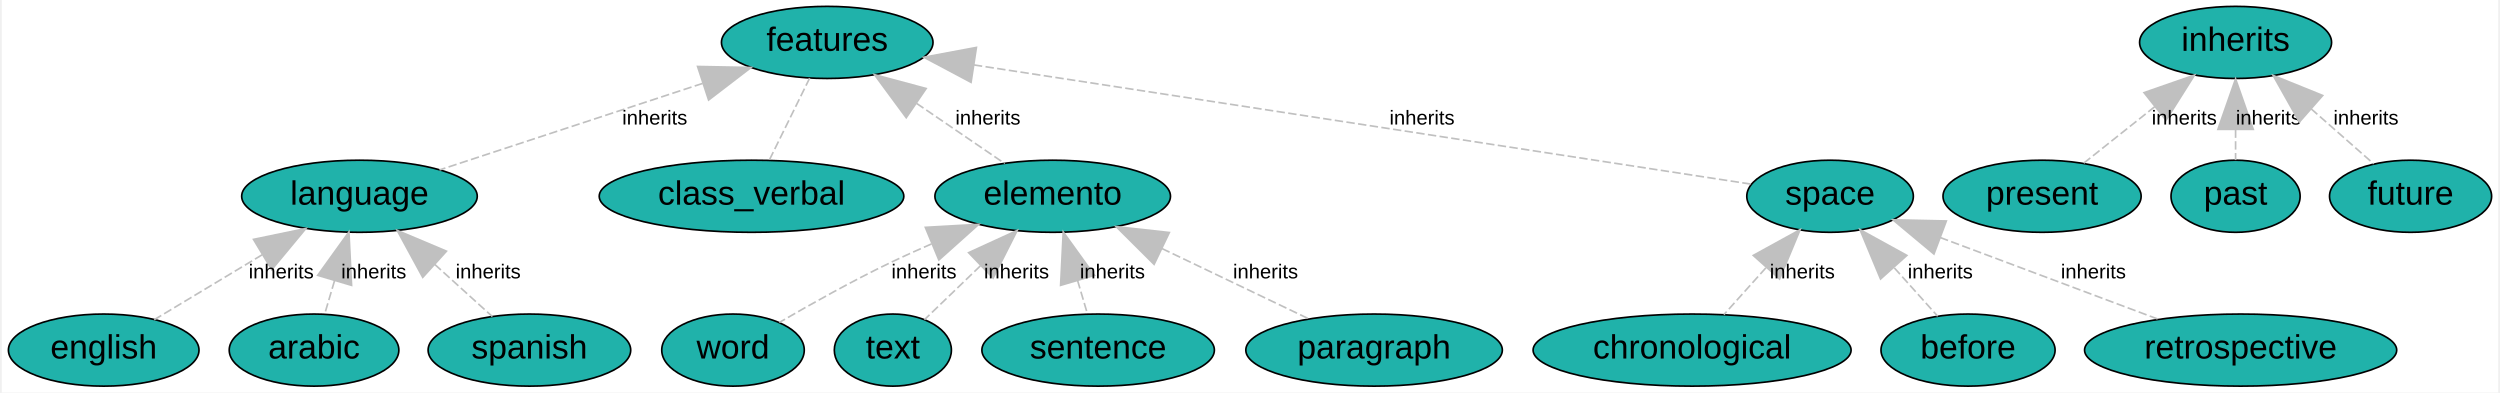
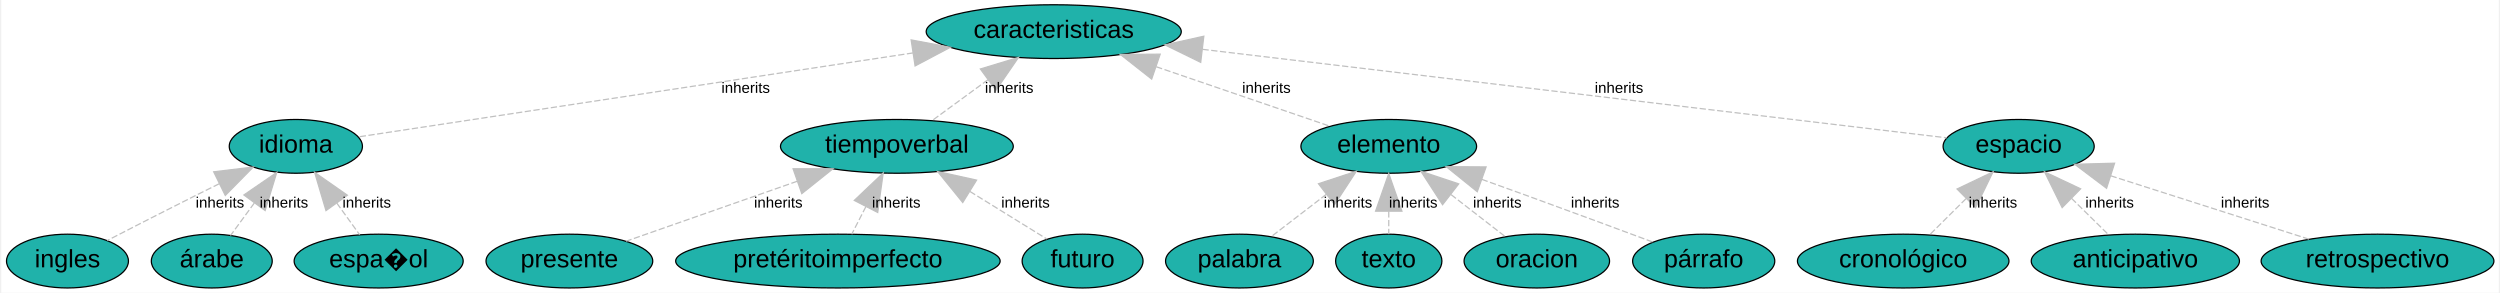
- <svg xmlns="http://www.w3.org/2000/svg" width="1484pt" height="233pt" viewBox="0.00 0.00 1483.65 233.28">
+ <svg xmlns="http://www.w3.org/2000/svg" width="1990pt" height="233pt" viewBox="0.00 0.00 1990.42 233.28">
  <g id="graph0" class="graph" transform="scale(1 1) rotate(0) translate(4 229.2792)">
-     <polygon fill="#ffffff" stroke="transparent" points="-4,4 -4,-229.279 1479.652,-229.279 1479.652,4 -4,4" />
+     <polygon fill="#ffffff" stroke="transparent" points="-4,4 -4,-229.279 1986.421,-229.279 1986.421,4 -4,4" />
    <g id="node1" class="node">
-       <ellipse fill="#20b2aa" stroke="#000000" cx="430.568" cy="-21.213" rx="42.353" ry="21.429" />
-       <text text-anchor="middle" x="430.568" y="-16.213" font-family="Arial" font-size="20.00" fill="#000000">word</text>
+       <ellipse fill="#20b2aa" stroke="#000000" cx="982.79" cy="-21.213" rx="58.88" ry="21.429" />
+       <text text-anchor="middle" x="982.79" y="-16.213" font-family="Arial" font-size="20.00" fill="#000000">palabra</text>
    </g>
    <g id="node2" class="node">
-       <ellipse fill="#20b2aa" stroke="#000000" cx="1000.568" cy="-21.213" rx="94.505" ry="21.429" />
-       <text text-anchor="middle" x="1000.568" y="-16.213" font-family="Arial" font-size="20.00" fill="#000000">chronological</text>
+       <ellipse fill="#20b2aa" stroke="#000000" cx="1511.79" cy="-21.213" rx="84.292" ry="21.429" />
+       <text text-anchor="middle" x="1511.79" y="-16.213" font-family="Arial" font-size="20.00" fill="#000000">cronológico</text>
    </g>
    <g id="node3" class="node">
-       <ellipse fill="#20b2aa" stroke="#000000" cx="1208.569" cy="-112.64" rx="58.88" ry="21.429" />
-       <text text-anchor="middle" x="1208.569" y="-107.64" font-family="Arial" font-size="20.00" fill="#000000">present</text>
+       <ellipse fill="#20b2aa" stroke="#000000" cx="448.79" cy="-21.213" rx="66.436" ry="21.429" />
+       <text text-anchor="middle" x="448.79" y="-16.213" font-family="Arial" font-size="20.00" fill="#000000">presente</text>
    </g>
    <g id="node4" class="node">
-       <ellipse fill="#20b2aa" stroke="#000000" cx="1164.569" cy="-21.213" rx="51.738" ry="21.429" />
-       <text text-anchor="middle" x="1164.569" y="-16.213" font-family="Arial" font-size="20.00" fill="#000000">before</text>
+       <ellipse fill="#20b2aa" stroke="#000000" cx="1696.79" cy="-21.213" rx="82.964" ry="21.429" />
+       <text text-anchor="middle" x="1696.79" y="-16.213" font-family="Arial" font-size="20.00" fill="#000000">anticipativo</text>
    </g>
    <g id="node5" class="node">
-       <ellipse fill="#20b2aa" stroke="#000000" cx="208.569" cy="-112.64" rx="70.007" ry="21.429" />
-       <text text-anchor="middle" x="208.569" y="-107.64" font-family="Arial" font-size="20.00" fill="#000000">language</text>
+       <ellipse fill="#20b2aa" stroke="#000000" cx="230.79" cy="-112.64" rx="53.066" ry="21.429" />
+       <text text-anchor="middle" x="230.79" y="-107.64" font-family="Arial" font-size="20.00" fill="#000000">idioma</text>
+     </g>
+     <g id="node10" class="node">
+       <ellipse fill="#20b2aa" stroke="#000000" cx="48.79" cy="-21.213" rx="48.582" ry="21.429" />
+       <text text-anchor="middle" x="48.79" y="-16.213" font-family="Arial" font-size="20.00" fill="#000000">ingles</text>
+     </g>
+     <g id="edge3" class="edge">
+       <path fill="none" stroke="#c0c0c0" stroke-dasharray="5,2" d="M169.708,-82.835C163.313,-79.674 156.914,-76.494 150.79,-73.426 127.135,-61.575 100.527,-47.945 80.421,-37.583" />
+       <polygon fill="#c0c0c0" stroke="#c0c0c0" points="165.304,-92.37 196.86,-96.17 174.561,-73.52 165.304,-92.37" />
+       <text text-anchor="middle" x="170.29" y="-63.826" font-family="Arial" font-size="12.00" fill="#000000">inherits</text>
+     </g>
+     <g id="node14" class="node">
+       <ellipse fill="#20b2aa" stroke="#000000" cx="163.79" cy="-21.213" rx="48.167" ry="21.429" />
+       <text text-anchor="middle" x="163.79" y="-16.213" font-family="Arial" font-size="20.00" fill="#000000">árabe</text>
+     </g>
+     <g id="edge4" class="edge">
+       <path fill="none" stroke="#c0c0c0" stroke-dasharray="5,2" d="M197.726,-67.521C191.055,-58.418 184.361,-49.284 178.703,-41.562" />
+       <polygon fill="#c0c0c0" stroke="#c0c0c0" points="189.385,-73.902 215.587,-91.894 206.323,-61.489 189.385,-73.902" />
+       <text text-anchor="middle" x="221.29" y="-63.826" font-family="Arial" font-size="12.00" fill="#000000">inherits</text>
+     </g>
+     <g id="node15" class="node">
+       <ellipse fill="#20b2aa" stroke="#000000" cx="296.79" cy="-21.213" rx="67.351" ry="21.429" />
+       <text text-anchor="middle" x="296.79" y="-16.213" font-family="Arial" font-size="20.00" fill="#000000">espa�ol</text>
+     </g>
+     <g id="edge2" class="edge">
+       <path fill="none" stroke="#c0c0c0" stroke-dasharray="5,2" d="M263.397,-67.472C269.778,-58.632 276.179,-49.765 281.645,-42.194" />
+       <polygon fill="#c0c0c0" stroke="#c0c0c0" points="254.813,-61.423 245.767,-91.894 271.84,-73.715 254.813,-61.423" />
+       <text text-anchor="middle" x="287.29" y="-63.826" font-family="Arial" font-size="12.00" fill="#000000">inherits</text>
+     </g>
+     <g id="node6" class="node">
+       <ellipse fill="#20b2aa" stroke="#000000" cx="709.79" cy="-112.64" rx="92.762" ry="21.429" />
+       <text text-anchor="middle" x="709.79" y="-107.64" font-family="Arial" font-size="20.00" fill="#000000">tiempoverbal</text>
+     </g>
+     <g id="edge6" class="edge">
+       <path fill="none" stroke="#c0c0c0" stroke-dasharray="5,2" d="M630.414,-84.835C585.685,-69.166 531.439,-50.164 493.94,-37.029" />
+       <polygon fill="#c0c0c0" stroke="#c0c0c0" points="627.063,-94.786 658.847,-94.795 634.005,-74.967 627.063,-94.786" />
+       <text text-anchor="middle" x="615.29" y="-63.826" font-family="Arial" font-size="12.00" fill="#000000">inherits</text>
    </g>
    <g id="node11" class="node">
-       <ellipse fill="#20b2aa" stroke="#000000" cx="56.569" cy="-21.213" rx="56.637" ry="21.429" />
-       <text text-anchor="middle" x="56.569" y="-16.213" font-family="Arial" font-size="20.00" fill="#000000">english</text>
+       <ellipse fill="#20b2aa" stroke="#000000" cx="662.79" cy="-21.213" rx="129.301" ry="21.429" />
+       <text text-anchor="middle" x="662.79" y="-16.213" font-family="Arial" font-size="20.00" fill="#000000">pretéritoimperfecto</text>
    </g>
-     <g id="edge3" class="edge">
-       <path fill="none" stroke="#c0c0c0" stroke-dasharray="5,2" d="M150.738,-77.856C128.874,-64.704 104.878,-50.271 86.581,-39.266" />
-       <polygon fill="#c0c0c0" stroke="#c0c0c0" points="145.584,-87.008 176.704,-93.474 156.409,-69.013 145.584,-87.008" />
-       <text text-anchor="middle" x="162.069" y="-63.826" font-family="Arial" font-size="12.00" fill="#000000">inherits</text>
-     </g>
-     <g id="node15" class="node">
-       <ellipse fill="#20b2aa" stroke="#000000" cx="181.569" cy="-21.213" rx="50.41" ry="21.429" />
-       <text text-anchor="middle" x="181.569" y="-16.213" font-family="Arial" font-size="20.00" fill="#000000">arabic</text>
-     </g>
-     <g id="edge4" class="edge">
-       <path fill="none" stroke="#c0c0c0" stroke-dasharray="5,2" d="M193.742,-62.435C191.649,-55.349 189.6,-48.408 187.797,-42.303" />
-       <polygon fill="#c0c0c0" stroke="#c0c0c0" points="183.739,-65.637 202.306,-91.435 203.88,-59.689 183.739,-65.637" />
-       <text text-anchor="middle" x="217.069" y="-63.826" font-family="Arial" font-size="12.00" fill="#000000">inherits</text>
+     <g id="edge8" class="edge">
+       <path fill="none" stroke="#c0c0c0" stroke-dasharray="5,2" d="M685.117,-64.645C681.147,-56.921 677.221,-49.284 673.795,-42.62" />
+       <polygon fill="#c0c0c0" stroke="#c0c0c0" points="675.835,-69.554 698.889,-91.435 694.512,-59.953 675.835,-69.554" />
+       <text text-anchor="middle" x="709.29" y="-63.826" font-family="Arial" font-size="12.00" fill="#000000">inherits</text>
    </g>
    <g id="node16" class="node">
-       <ellipse fill="#20b2aa" stroke="#000000" cx="309.568" cy="-21.213" rx="60.208" ry="21.429" />
-       <text text-anchor="middle" x="309.568" y="-16.213" font-family="Arial" font-size="20.00" fill="#000000">spanish</text>
+       <ellipse fill="#20b2aa" stroke="#000000" cx="857.79" cy="-21.213" rx="48.167" ry="21.429" />
+       <text text-anchor="middle" x="857.79" y="-16.213" font-family="Arial" font-size="20.00" fill="#000000">futuro</text>
    </g>
-     <g id="edge2" class="edge">
-       <path fill="none" stroke="#c0c0c0" stroke-dasharray="5,2" d="M253.263,-72.182C265.156,-61.416 277.485,-50.255 287.563,-41.132" />
-       <polygon fill="#c0c0c0" stroke="#c0c0c0" points="246.178,-64.432 230.984,-92.349 260.271,-80.001 246.178,-64.432" />
-       <text text-anchor="middle" x="285.068" y="-63.826" font-family="Arial" font-size="12.00" fill="#000000">inherits</text>
-     </g>
-     <g id="node6" class="node">
-       <ellipse fill="#20b2aa" stroke="#000000" cx="441.568" cy="-112.64" rx="90.519" ry="21.429" />
-       <text text-anchor="middle" x="441.568" y="-107.64" font-family="Arial" font-size="20.00" fill="#000000">class_verbal</text>
+     <g id="edge7" class="edge">
+       <path fill="none" stroke="#c0c0c0" stroke-dasharray="5,2" d="M767.934,-76.722C789.05,-63.677 811.973,-49.516 829.382,-38.763" />
+       <polygon fill="#c0c0c0" stroke="#c0c0c0" points="762.274,-67.876 742.27,-92.576 773.311,-85.742 762.274,-67.876" />
+       <text text-anchor="middle" x="812.29" y="-63.826" font-family="Arial" font-size="12.00" fill="#000000">inherits</text>
    </g>
    <g id="node7" class="node">
-       <ellipse fill="#20b2aa" stroke="#000000" cx="1323.569" cy="-204.066" rx="57.052" ry="21.429" />
-       <text text-anchor="middle" x="1323.569" y="-199.066" font-family="Arial" font-size="20.00" fill="#000000">inherits</text>
+       <ellipse fill="#20b2aa" stroke="#000000" cx="1889.79" cy="-21.213" rx="92.762" ry="21.429" />
+       <text text-anchor="middle" x="1889.79" y="-16.213" font-family="Arial" font-size="20.00" fill="#000000">retrospectivo</text>
    </g>
-     <g id="edge6" class="edge">
-       <path fill="none" stroke="#c0c0c0" stroke-dasharray="5,2" d="M1275.595,-165.927C1260.896,-154.24 1245.342,-141.875 1232.922,-132.001" />
-       <polygon fill="#c0c0c0" stroke="#c0c0c0" points="1269.163,-174.226 1299.18,-184.677 1282.231,-157.788 1269.163,-174.226" />
-       <text text-anchor="middle" x="1293.069" y="-155.253" font-family="Arial" font-size="12.00" fill="#000000">inherits</text>
+     <g id="node8" class="node">
+       <ellipse fill="#20b2aa" stroke="#000000" cx="1101.79" cy="-21.213" rx="42.353" ry="21.429" />
+       <text text-anchor="middle" x="1101.79" y="-16.213" font-family="Arial" font-size="20.00" fill="#000000">texto</text>
+     </g>
+     <g id="node9" class="node">
+       <ellipse fill="#20b2aa" stroke="#000000" cx="1219.79" cy="-21.213" rx="57.965" ry="21.429" />
+       <text text-anchor="middle" x="1219.79" y="-16.213" font-family="Arial" font-size="20.00" fill="#000000">oracion</text>
    </g>
    <g id="node12" class="node">
-       <ellipse fill="#20b2aa" stroke="#000000" cx="1323.569" cy="-112.64" rx="38.368" ry="21.429" />
-       <text text-anchor="middle" x="1323.569" y="-107.64" font-family="Arial" font-size="20.00" fill="#000000">past</text>
+       <ellipse fill="#20b2aa" stroke="#000000" cx="1101.79" cy="-112.64" rx="70.007" ry="21.429" />
+       <text text-anchor="middle" x="1101.79" y="-107.64" font-family="Arial" font-size="20.00" fill="#000000">elemento</text>
    </g>
-     <g id="edge8" class="edge">
-       <path fill="none" stroke="#c0c0c0" stroke-dasharray="5,2" d="M1323.569,-152.356C1323.569,-145.957 1323.569,-139.718 1323.569,-134.151" />
-       <polygon fill="#c0c0c0" stroke="#c0c0c0" points="1313.069,-152.399 1323.569,-182.399 1334.069,-152.399 1313.069,-152.399" />
-       <text text-anchor="middle" x="1343.069" y="-155.253" font-family="Arial" font-size="12.00" fill="#000000">inherits</text>
+     <g id="edge17" class="edge">
+       <path fill="none" stroke="#c0c0c0" stroke-dasharray="5,2" d="M1052.056,-74.429C1036.936,-62.813 1020.952,-50.532 1008.152,-40.699" />
+       <polygon fill="#c0c0c0" stroke="#c0c0c0" points="1045.783,-82.85 1075.969,-92.801 1058.577,-66.198 1045.783,-82.85" />
+       <text text-anchor="middle" x="1069.29" y="-63.826" font-family="Arial" font-size="12.00" fill="#000000">inherits</text>
+     </g>
+     <g id="edge14" class="edge">
+       <path fill="none" stroke="#c0c0c0" stroke-dasharray="5,2" d="M1101.79,-60.93C1101.79,-54.531 1101.79,-48.291 1101.79,-42.724" />
+       <polygon fill="#c0c0c0" stroke="#c0c0c0" points="1091.291,-60.973 1101.79,-90.973 1112.291,-60.973 1091.291,-60.973" />
+       <text text-anchor="middle" x="1121.29" y="-63.826" font-family="Arial" font-size="12.00" fill="#000000">inherits</text>
+     </g>
+     <g id="edge16" class="edge">
+       <path fill="none" stroke="#c0c0c0" stroke-dasharray="5,2" d="M1151.382,-74.216C1166.293,-62.663 1182.027,-50.472 1194.641,-40.699" />
+       <polygon fill="#c0c0c0" stroke="#c0c0c0" points="1144.678,-66.127 1127.395,-92.801 1157.54,-82.727 1144.678,-66.127" />
+       <text text-anchor="middle" x="1188.29" y="-63.826" font-family="Arial" font-size="12.00" fill="#000000">inherits</text>
+     </g>
+     <g id="node18" class="node">
+       <ellipse fill="#20b2aa" stroke="#000000" cx="1352.79" cy="-21.213" rx="56.637" ry="21.429" />
+       <text text-anchor="middle" x="1352.79" y="-16.213" font-family="Arial" font-size="20.00" fill="#000000">párrafo</text>
+     </g>
+     <g id="edge15" class="edge">
+       <path fill="none" stroke="#c0c0c0" stroke-dasharray="5,2" d="M1175.879,-86.368C1187.893,-82.067 1200.193,-77.641 1211.79,-73.426 1245.893,-61.034 1284.531,-46.706 1312.726,-36.197" />
+       <polygon fill="#c0c0c0" stroke="#c0c0c0" points="1172.325,-76.487 1147.594,-96.452 1179.378,-96.267 1172.325,-76.487" />
+       <text text-anchor="middle" x="1266.29" y="-63.826" font-family="Arial" font-size="12.00" fill="#000000">inherits</text>
+     </g>
+     <g id="node13" class="node">
+       <ellipse fill="#20b2aa" stroke="#000000" cx="834.79" cy="-204.066" rx="101.647" ry="21.429" />
+       <text text-anchor="middle" x="834.79" y="-199.066" font-family="Arial" font-size="20.00" fill="#000000">caracteristicas</text>
+     </g>
+     <g id="edge1" class="edge">
+       <path fill="none" stroke="#c0c0c0" stroke-dasharray="5,2" d="M722.679,-187.096C590.503,-167.089 376.67,-134.721 280.473,-120.16" />
+       <polygon fill="#c0c0c0" stroke="#c0c0c0" points="721.155,-197.485 752.389,-191.593 724.298,-176.721 721.155,-197.485" />
+       <text text-anchor="middle" x="589.29" y="-155.253" font-family="Arial" font-size="12.00" fill="#000000">inherits</text>
+     </g>
+     <g id="edge5" class="edge">
+       <path fill="none" stroke="#c0c0c0" stroke-dasharray="5,2" d="M782.408,-165.753C767.082,-154.544 750.923,-142.725 737.749,-133.089" />
+       <polygon fill="#c0c0c0" stroke="#c0c0c0" points="776.325,-174.312 806.738,-183.548 788.722,-157.363 776.325,-174.312" />
+       <text text-anchor="middle" x="799.29" y="-155.253" font-family="Arial" font-size="12.00" fill="#000000">inherits</text>
+     </g>
+     <g id="edge13" class="edge">
+       <path fill="none" stroke="#c0c0c0" stroke-dasharray="5,2" d="M916.439,-176.108C961.899,-160.542 1016.855,-141.723 1055.07,-128.638" />
+       <polygon fill="#c0c0c0" stroke="#c0c0c0" points="912.841,-166.241 887.86,-185.894 919.644,-186.109 912.841,-166.241" />
+       <text text-anchor="middle" x="1004.29" y="-155.253" font-family="Arial" font-size="12.00" fill="#000000">inherits</text>
    </g>
    <g id="node17" class="node">
-       <ellipse fill="#20b2aa" stroke="#000000" cx="1427.569" cy="-112.64" rx="48.167" ry="21.429" />
-       <text text-anchor="middle" x="1427.569" y="-107.64" font-family="Arial" font-size="20.00" fill="#000000">future</text>
-     </g>
-     <g id="edge7" class="edge">
-       <path fill="none" stroke="#c0c0c0" stroke-dasharray="5,2" d="M1368.414,-164.643C1381.313,-153.303 1394.812,-141.436 1405.652,-131.907" />
-       <polygon fill="#c0c0c0" stroke="#c0c0c0" points="1361.478,-156.759 1345.879,-184.453 1375.343,-172.531 1361.478,-156.759" />
-       <text text-anchor="middle" x="1401.069" y="-155.253" font-family="Arial" font-size="12.00" fill="#000000">inherits</text>
-     </g>
-     <g id="node8" class="node">
-       <ellipse fill="#20b2aa" stroke="#000000" cx="1326.569" cy="-21.213" rx="92.762" ry="21.429" />
-       <text text-anchor="middle" x="1326.569" y="-16.213" font-family="Arial" font-size="20.00" fill="#000000">retrospective</text>
-     </g>
-     <g id="node9" class="node">
-       <ellipse fill="#20b2aa" stroke="#000000" cx="525.568" cy="-21.213" rx="34.797" ry="21.429" />
-       <text text-anchor="middle" x="525.568" y="-16.213" font-family="Arial" font-size="20.00" fill="#000000">text</text>
-     </g>
-     <g id="node10" class="node">
-       <ellipse fill="#20b2aa" stroke="#000000" cx="647.568" cy="-21.213" rx="69.094" ry="21.429" />
-       <text text-anchor="middle" x="647.568" y="-16.213" font-family="Arial" font-size="20.00" fill="#000000">sentence</text>
-     </g>
-     <g id="node13" class="node">
-       <ellipse fill="#20b2aa" stroke="#000000" cx="620.568" cy="-112.64" rx="70.007" ry="21.429" />
-       <text text-anchor="middle" x="620.568" y="-107.64" font-family="Arial" font-size="20.00" fill="#000000">elemento</text>
-     </g>
-     <g id="edge17" class="edge">
-       <path fill="none" stroke="#c0c0c0" stroke-dasharray="5,2" d="M548.588,-84.333C540.424,-80.799 532.275,-77.124 524.568,-73.426 501.679,-62.443 476.58,-48.393 458.08,-37.635" />
-       <polygon fill="#c0c0c0" stroke="#c0c0c0" points="544.867,-94.156 576.6,-95.959 552.917,-74.761 544.867,-94.156" />
-       <text text-anchor="middle" x="544.068" y="-63.826" font-family="Arial" font-size="12.00" fill="#000000">inherits</text>
-     </g>
-     <g id="edge14" class="edge">
-       <path fill="none" stroke="#c0c0c0" stroke-dasharray="5,2" d="M577.609,-71.296C565.937,-60.063 553.897,-48.476 544.341,-39.279" />
-       <polygon fill="#c0c0c0" stroke="#c0c0c0" points="570.588,-79.112 599.485,-92.349 585.15,-63.981 570.588,-79.112" />
-       <text text-anchor="middle" x="599.068" y="-63.826" font-family="Arial" font-size="12.00" fill="#000000">inherits</text>
-     </g>
-     <g id="edge16" class="edge">
-       <path fill="none" stroke="#c0c0c0" stroke-dasharray="5,2" d="M635.332,-62.65C637.41,-55.612 639.448,-48.71 641.247,-42.62" />
-       <polygon fill="#c0c0c0" stroke="#c0c0c0" points="625.258,-59.689 626.831,-91.435 645.398,-65.637 625.258,-59.689" />
-       <text text-anchor="middle" x="656.068" y="-63.826" font-family="Arial" font-size="12.00" fill="#000000">inherits</text>
-     </g>
-     <g id="node19" class="node">
-       <ellipse fill="#20b2aa" stroke="#000000" cx="811.568" cy="-21.213" rx="76.235" ry="21.429" />
-       <text text-anchor="middle" x="811.568" y="-16.213" font-family="Arial" font-size="20.00" fill="#000000">paragraph</text>
-     </g>
-     <g id="edge15" class="edge">
-       <path fill="none" stroke="#c0c0c0" stroke-dasharray="5,2" d="M685.503,-81.558C714.57,-67.644 747.86,-51.709 772.929,-39.709" />
-       <polygon fill="#c0c0c0" stroke="#c0c0c0" points="680.83,-72.153 658.304,-94.577 689.897,-91.095 680.83,-72.153" />
-       <text text-anchor="middle" x="747.068" y="-63.826" font-family="Arial" font-size="12.00" fill="#000000">inherits</text>
-     </g>
-     <g id="node14" class="node">
-       <ellipse fill="#20b2aa" stroke="#000000" cx="486.568" cy="-204.066" rx="62.865" ry="21.429" />
-       <text text-anchor="middle" x="486.568" y="-199.066" font-family="Arial" font-size="20.00" fill="#000000">features</text>
-     </g>
-     <g id="edge1" class="edge">
-       <path fill="none" stroke="#c0c0c0" stroke-dasharray="5,2" d="M412.555,-179.725C362.953,-163.412 299.104,-142.414 256.162,-128.292" />
-       <polygon fill="#c0c0c0" stroke="#c0c0c0" points="409.506,-189.775 441.284,-189.173 416.066,-169.827 409.506,-189.775" />
-       <text text-anchor="middle" x="384.068" y="-155.253" font-family="Arial" font-size="12.00" fill="#000000">inherits</text>
-     </g>
-     <g id="edge5" class="edge">
-       <path fill="none" stroke="#c0c0c0" stroke-dasharray="5,2" d="M476.132,-182.861C468.862,-168.091 459.206,-148.474 451.949,-133.73" />
-     </g>
-     <g id="edge13" class="edge">
-       <path fill="none" stroke="#c0c0c0" stroke-dasharray="5,2" d="M539.643,-167.854C557.531,-155.649 576.804,-142.5 592.053,-132.095" />
-       <polygon fill="#c0c0c0" stroke="#c0c0c0" points="533.523,-159.319 514.659,-184.9 545.359,-176.666 533.523,-159.319" />
-       <text text-anchor="middle" x="582.068" y="-155.253" font-family="Arial" font-size="12.00" fill="#000000">inherits</text>
-     </g>
-     <g id="node18" class="node">
-       <ellipse fill="#20b2aa" stroke="#000000" cx="1082.569" cy="-112.64" rx="49.495" ry="21.429" />
-       <text text-anchor="middle" x="1082.569" y="-107.64" font-family="Arial" font-size="20.00" fill="#000000">space</text>
+       <ellipse fill="#20b2aa" stroke="#000000" cx="1603.79" cy="-112.64" rx="60.208" ry="21.429" />
+       <text text-anchor="middle" x="1603.79" y="-107.64" font-family="Arial" font-size="20.00" fill="#000000">espacio</text>
    </g>
    <g id="edge9" class="edge">
-       <path fill="none" stroke="#c0c0c0" stroke-dasharray="5,2" d="M573.71,-190.698C701.686,-171.067 936.053,-135.115 1035.718,-119.826" />
-       <polygon fill="#c0c0c0" stroke="#c0c0c0" points="572.047,-180.331 543.986,-195.258 575.231,-201.088 572.047,-180.331" />
-       <text text-anchor="middle" x="840.068" y="-155.253" font-family="Arial" font-size="12.00" fill="#000000">inherits</text>
+       <path fill="none" stroke="#c0c0c0" stroke-dasharray="5,2" d="M953.344,-189.971C1121.132,-170.023 1421.369,-134.328 1546.543,-119.446" />
+       <polygon fill="#c0c0c0" stroke="#c0c0c0" points="951.93,-179.565 923.38,-193.534 954.41,-200.418 951.93,-179.565" />
+       <text text-anchor="middle" x="1285.29" y="-155.253" font-family="Arial" font-size="12.00" fill="#000000">inherits</text>
    </g>
    <g id="edge10" class="edge">
-       <path fill="none" stroke="#c0c0c0" stroke-dasharray="5,2" d="M1044.454,-70.143C1035.777,-60.469 1026.927,-50.601 1019.468,-42.285" />
-       <polygon fill="#c0c0c0" stroke="#c0c0c0" points="1036.928,-77.479 1064.776,-92.801 1052.562,-63.457 1036.928,-77.479" />
-       <text text-anchor="middle" x="1066.069" y="-63.826" font-family="Arial" font-size="12.00" fill="#000000">inherits</text>
+       <path fill="none" stroke="#c0c0c0" stroke-dasharray="5,2" d="M1561.869,-70.98C1551.786,-60.96 1541.44,-50.678 1532.789,-42.081" />
+       <polygon fill="#c0c0c0" stroke="#c0c0c0" points="1554.692,-78.65 1583.373,-92.349 1569.495,-63.755 1554.692,-78.65" />
+       <text text-anchor="middle" x="1583.29" y="-63.826" font-family="Arial" font-size="12.00" fill="#000000">inherits</text>
    </g>
    <g id="edge12" class="edge">
-       <path fill="none" stroke="#c0c0c0" stroke-dasharray="5,2" d="M1120.759,-70.059C1129.747,-60.038 1138.916,-49.815 1146.527,-41.328" />
-       <polygon fill="#c0c0c0" stroke="#c0c0c0" points="1112.575,-63.457 1100.361,-92.801 1128.209,-77.479 1112.575,-63.457" />
-       <text text-anchor="middle" x="1148.069" y="-63.826" font-family="Arial" font-size="12.00" fill="#000000">inherits</text>
+       <path fill="none" stroke="#c0c0c0" stroke-dasharray="5,2" d="M1645.908,-71.235C1656.308,-61.011 1667.003,-50.497 1675.887,-41.763" />
+       <polygon fill="#c0c0c0" stroke="#c0c0c0" points="1638.463,-63.83 1624.43,-92.349 1653.185,-78.805 1638.463,-63.83" />
+       <text text-anchor="middle" x="1676.29" y="-63.826" font-family="Arial" font-size="12.00" fill="#000000">inherits</text>
    </g>
    <g id="edge11" class="edge">
-       <path fill="none" stroke="#c0c0c0" stroke-dasharray="5,2" d="M1147.988,-88.127C1188.863,-72.811 1240.623,-53.417 1277.882,-39.456" />
-       <polygon fill="#c0c0c0" stroke="#c0c0c0" points="1144.301,-78.296 1119.892,-98.654 1151.669,-97.96 1144.301,-78.296" />
-       <text text-anchor="middle" x="1239.069" y="-63.826" font-family="Arial" font-size="12.00" fill="#000000">inherits</text>
+       <path fill="none" stroke="#c0c0c0" stroke-dasharray="5,2" d="M1677.077,-89.212C1726.558,-73.394 1790.782,-52.863 1835.66,-38.517" />
+       <polygon fill="#c0c0c0" stroke="#c0c0c0" points="1673.856,-79.218 1648.478,-98.354 1680.251,-99.221 1673.856,-79.218" />
+       <text text-anchor="middle" x="1784.29" y="-63.826" font-family="Arial" font-size="12.00" fill="#000000">inherits</text>
    </g>
  </g>
</svg>
